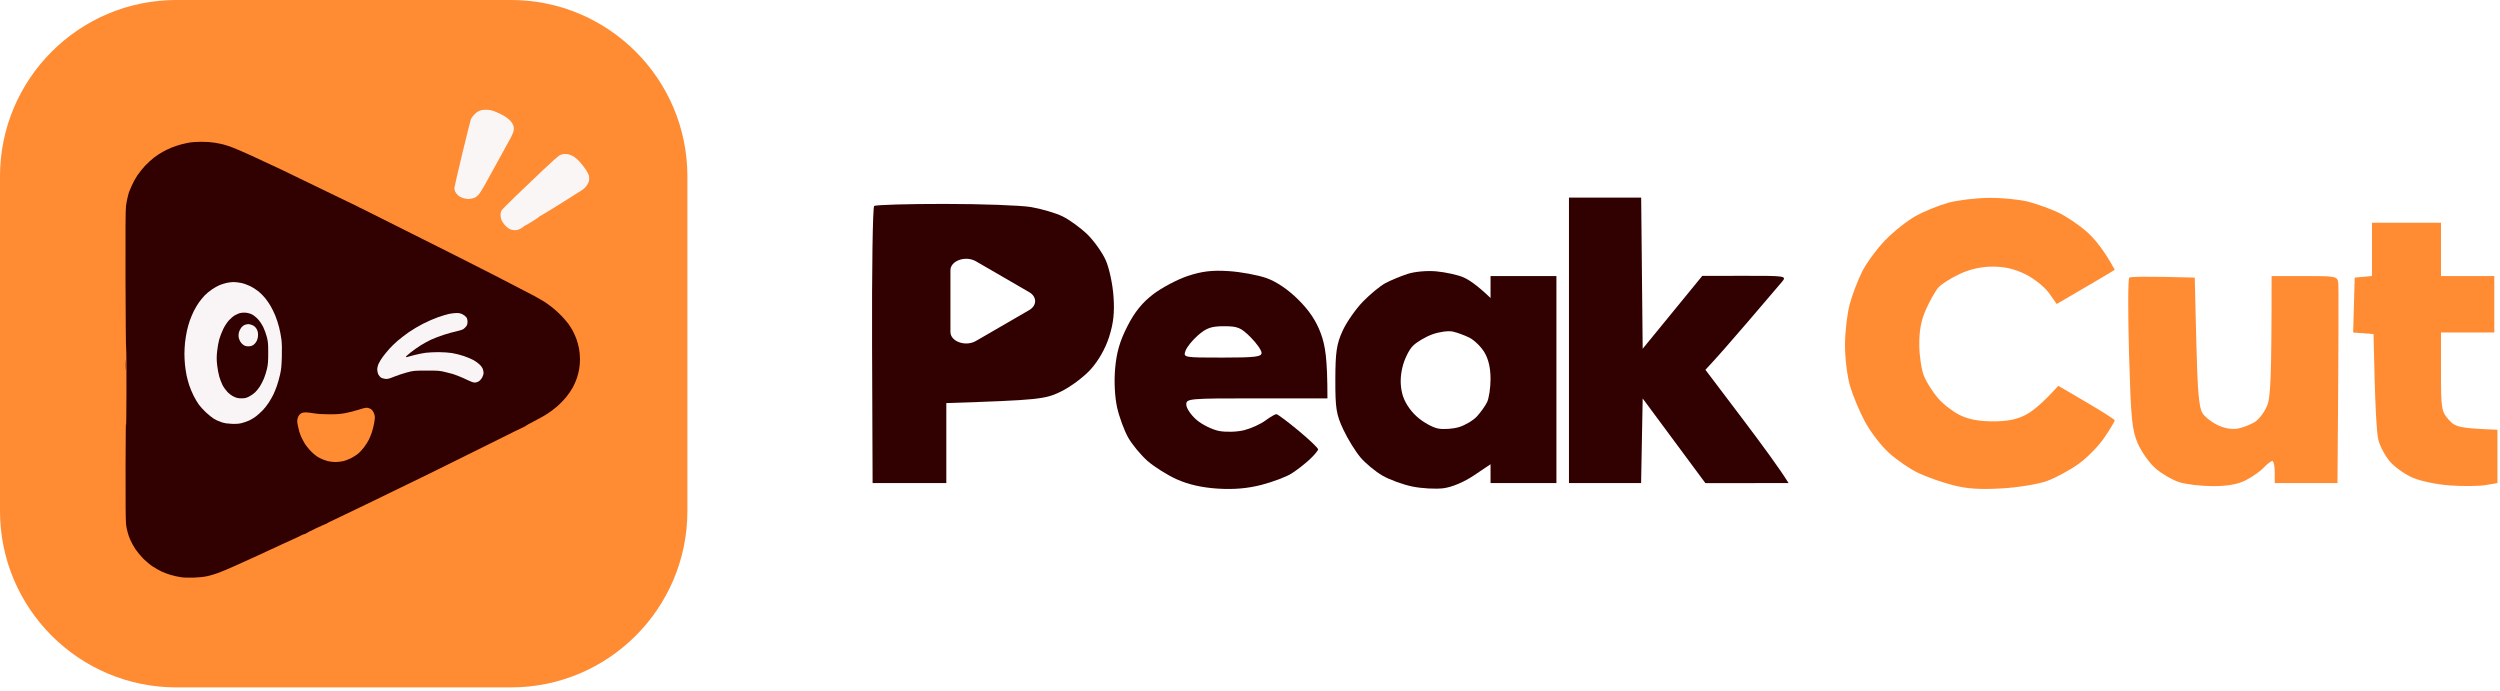
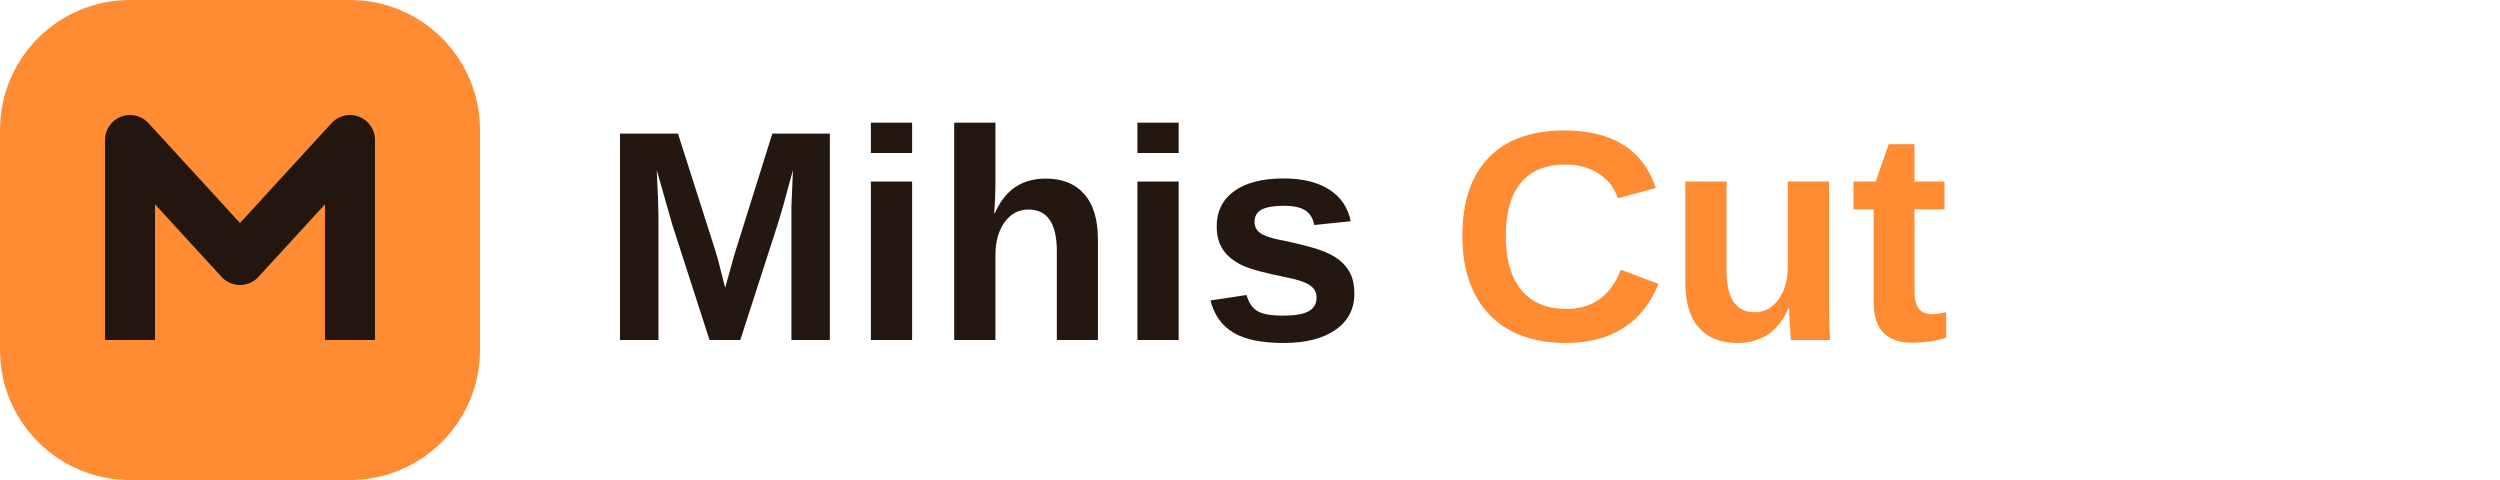
- <svg xmlns="http://www.w3.org/2000/svg" width="797" height="220" viewBox="0 0 797 220" fill="none">
-   <path d="M378.686 87.97C383.186 86.48 386.436 86.09 391.686 86.43C395.536 86.67 400.936 87.67 403.686 88.63C406.886 89.76 410.536 92.211 413.806 95.44C417.346 98.93 419.596 102.28 421.056 106.25C422.526 110.22 423.186 114.32 423.186 127H400.686C378.857 127 378.186 127.06 378.186 129C378.186 130.1 379.646 132.27 381.436 133.83C383.226 135.38 386.486 136.99 388.686 137.4C390.906 137.82 394.466 137.7 396.686 137.13C398.886 136.57 401.926 135.18 403.436 134.05C404.945 132.921 406.525 132.021 406.936 132.04C407.347 132.061 410.507 134.421 413.966 137.29C417.416 140.16 420.226 142.84 420.216 143.25C420.196 143.66 418.946 145.15 417.436 146.55C415.926 147.95 413.336 149.95 411.686 150.99C410.035 152.03 405.755 153.64 402.186 154.57C397.716 155.72 393.345 156.099 388.186 155.77C383.206 155.449 378.836 154.46 375.186 152.82C372.156 151.47 367.946 148.81 365.806 146.93C363.676 145.04 360.916 141.7 359.666 139.5C358.426 137.3 356.847 133.03 356.157 130C355.397 126.66 355.136 121.75 355.506 117.5C355.936 112.39 356.996 108.75 359.396 104.04C361.726 99.46 364.146 96.46 367.686 93.769C370.436 91.68 375.386 89.07 378.686 87.97ZM390.226 104C386.206 104 384.636 104.54 381.976 106.84C380.166 108.41 378.346 110.66 377.936 111.84C377.196 113.98 377.317 114 389.686 114C400.125 114 402.186 113.75 402.186 112.5C402.186 111.68 400.616 109.43 398.686 107.5C395.626 104.44 394.566 104 390.226 104Z" fill-rule="evenodd" clip-rule="evenodd" fill="#310001" />
-   <path d="M448.686 87.34C450.996 86.58 454.906 86.23 457.936 86.51C460.826 86.78 464.646 87.62 466.436 88.37C468.226 89.12 470.926 90.92 475.186 95V88H496.186V154H475.186V148L469.936 151.53C466.736 153.68 462.926 155.29 460.186 155.65C457.716 155.97 453.216 155.72 450.186 155.09C447.156 154.45 442.886 152.889 440.686 151.6C438.486 150.32 435.377 147.749 433.777 145.89C432.177 144.02 429.697 140.03 428.277 137C425.997 132.16 425.686 130.24 425.706 121C425.726 112.24 426.106 109.67 428.006 105.5C429.256 102.75 432.177 98.55 434.487 96.17C436.796 93.79 440.036 91.13 441.686 90.25C443.336 89.38 446.486 88.07 448.686 87.34ZM463.186 105.71C461.816 105.39 458.885 105.78 456.686 106.57C454.486 107.36 451.676 109.02 450.436 110.25C449.196 111.49 447.706 114.53 447.117 117C446.377 120.07 446.356 122.77 447.036 125.5C447.656 127.98 449.397 130.74 451.617 132.75C453.576 134.54 456.646 136.27 458.436 136.61C460.226 136.95 463.266 136.739 465.186 136.14C467.116 135.55 469.646 134.04 470.816 132.78C471.976 131.53 473.446 129.49 474.066 128.25C474.676 127.01 475.186 123.64 475.186 120.75C475.179 117.25 474.512 114.417 473.186 112.25C472.086 110.46 469.946 108.39 468.436 107.64C466.926 106.89 464.566 106.02 463.186 105.71Z" fill-rule="evenodd" clip-rule="evenodd" fill="#310001" />
-   <path d="M523.686 111.18L542.686 87.95L556.186 87.93C569.055 87.91 569.616 87.99 568.206 89.71C567.386 90.69 562.476 96.45 557.286 102.5C552.107 108.55 546.916 114.49 543.686 117.89L555.266 133.2C561.636 141.61 567.596 149.74 570.186 154L543.686 154.03L523.686 127.03L523.186 154H500.186V63H523.206L523.686 111.18Z" fill="#310001" />
-   <path d="M301.106 65.01C312.975 65.01 325.385 65.46 328.686 66.01C331.986 66.57 336.486 67.89 338.686 68.95C340.886 70.02 344.457 72.6 346.617 74.69C348.776 76.79 351.437 80.53 352.527 83C353.617 85.47 354.727 90.65 354.987 94.5C355.347 99.67 354.976 103.05 353.576 107.43C352.386 111.16 350.196 115 347.686 117.78C345.486 120.21 341.216 123.39 338.186 124.85C333.166 127.269 331.345 127.54 301.686 128.5V154H278.186L278.016 110.17C277.926 86.067 278.226 66.041 278.686 65.67C279.148 65.3 289.238 65 301.106 65.01ZM311.121 83.299C307.84 81.398 303 83.103 303 86.161V105.839C303 108.896 307.84 110.602 311.121 108.701L328.106 98.862C330.631 97.399 330.631 94.601 328.106 93.138L311.121 83.299Z" fill-rule="evenodd" clip-rule="evenodd" fill="#310001" />
-   <path d="M634.186 63.08C638.306 63.05 643.936 63.61 646.686 64.33C649.436 65.05 653.706 66.59 656.186 67.76C658.666 68.93 662.706 71.65 665.186 73.81C667.666 75.97 670.696 79.6 674.186 86L671.936 87.37C670.695 88.131 666.534 90.581 655.686 96.91L653.186 93.39C651.806 91.46 648.436 88.77 645.686 87.43C642.196 85.71 639.026 84.98 635.186 85C631.536 85.01 628.006 85.811 624.686 87.37C621.936 88.66 618.927 90.571 617.996 91.611C617.066 92.651 615.296 95.75 614.066 98.5C612.446 102.09 611.837 105.33 611.867 110C611.897 113.57 612.587 118.07 613.407 120C614.217 121.93 616.187 125.02 617.786 126.89C619.376 128.75 622.486 131.18 624.686 132.28C627.436 133.66 630.716 134.3 635.186 134.33C639.826 134.35 642.826 133.77 645.686 132.31C647.886 131.18 651.146 128.62 656.186 123L665.157 128.25C670.086 131.14 674.146 133.72 674.176 134C674.206 134.28 672.756 136.7 670.956 139.39C669.156 142.08 665.436 145.9 662.686 147.87C659.936 149.84 655.436 152.28 652.686 153.3C649.836 154.35 643.605 155.38 638.186 155.7C631.146 156.11 627.066 155.84 622.436 154.63C618.996 153.73 614.066 151.99 611.476 150.75C608.886 149.51 604.726 146.66 602.226 144.401C599.726 142.151 596.267 137.65 594.536 134.401C592.797 131.161 590.657 126.03 589.777 123C588.887 119.97 588.176 114.13 588.186 110C588.196 105.88 588.876 100.03 589.686 97C590.496 93.97 592.307 89.25 593.697 86.5C595.077 83.75 598.406 79.25 601.086 76.5C603.756 73.75 608.136 70.29 610.816 68.81C613.496 67.33 618.166 65.44 621.186 64.62C624.206 63.8 630.056 63.11 634.186 63.08Z" fill="#FF8B33" />
-   <path d="M734.686 88C744.835 88 745.196 88.08 745.436 90.25C745.576 91.49 745.576 106.341 745.186 154H725.186V150.5C725.186 148.571 724.846 146.991 724.436 146.97C724.025 146.951 722.785 147.901 721.686 149.07C720.586 150.25 717.996 152.061 715.936 153.111C713.346 154.41 710.095 154.991 705.436 154.981C701.726 154.971 696.936 154.411 694.796 153.731C692.646 153.061 689.276 151.11 687.296 149.42C685.306 147.73 682.726 144.13 681.556 141.42C679.666 137.05 679.347 133.86 678.737 112.8C678.367 99.773 678.396 88.844 678.816 88.52C679.237 88.2 684.109 88.06 699.686 88.5L700.186 109C700.576 124.909 701.026 130.009 702.186 131.76C703.006 133 705.256 134.74 707.186 135.62C709.406 136.64 711.786 136.99 713.686 136.58C715.336 136.22 717.696 135.27 718.936 134.46C720.176 133.66 721.866 131.43 722.686 129.5C723.846 126.8 724.186 121.67 724.186 88H734.686Z" fill="#FF8B33" />
-   <path d="M778.186 88H795.186V106H778.186V118.5C778.186 130.3 778.326 131.15 780.606 133.75C782.726 136.16 783.837 136.53 796.186 137V154L792.436 154.64C790.376 154.99 785.305 155.05 781.186 154.77C777.026 154.49 771.686 153.39 769.186 152.31C766.706 151.23 763.446 148.92 761.936 147.17C760.426 145.43 758.756 142.31 758.226 140.25C757.696 138.19 757.136 129.75 756.686 106.5L750.186 106L750.686 88.5L756.186 88V71H778.186V88Z" fill="#FF8B33" />
-   <path d="M162.894 0H56.248C25.183 0 0 25.183 0 56.248V162.894C0 193.959 25.183 219.142 56.248 219.142H162.894C193.959 219.142 219.142 193.959 219.142 162.894V56.248C219.142 25.183 193.959 0 162.894 0Z" fill="#FF8B33" />
-   <path d="M57.863 46.005C58.838 45.756 60.136 45.478 60.751 45.391C61.365 45.301 62.917 45.219 64.197 45.208C65.514 45.195 67.294 45.31 68.295 45.473C69.269 45.629 70.567 45.888 71.182 46.047C71.797 46.205 73.095 46.632 74.069 46.995C75.043 47.356 77.726 48.514 80.03 49.565C82.336 50.614 86.568 52.585 89.437 53.943C92.305 55.302 99.011 58.546 104.339 61.153C109.666 63.759 114.109 65.906 114.211 65.924C114.313 65.945 114.44 66.016 114.49 66.083C114.541 66.152 114.707 66.236 114.856 66.269C115.005 66.305 115.215 66.4 115.321 66.481C115.427 66.562 122.556 70.135 131.162 74.419C139.768 78.705 151.713 84.725 157.706 87.802C163.698 90.876 169.484 93.876 170.559 94.465C171.633 95.055 172.977 95.832 173.539 96.192C174.102 96.552 175.234 97.37 176.054 98.009C176.873 98.648 178.175 99.831 178.947 100.64C179.716 101.447 180.694 102.57 181.117 103.133C181.539 103.696 182.184 104.702 182.549 105.369C182.914 106.036 183.467 107.271 183.778 108.117C184.09 108.963 184.47 110.389 184.624 111.285C184.779 112.181 184.905 113.67 184.905 114.592C184.905 115.515 184.781 116.94 184.628 117.76C184.475 118.58 184.134 119.879 183.872 120.648C183.611 121.416 183.043 122.703 182.612 123.508C182.18 124.313 181.241 125.694 180.524 126.574C179.807 127.455 178.55 128.759 177.73 129.473C176.911 130.187 175.486 131.264 174.564 131.865C173.641 132.467 171.714 133.557 170.279 134.284C168.845 135.013 167.629 135.687 167.578 135.784C167.528 135.881 167.422 135.952 167.345 135.944C167.269 135.935 162.448 138.309 156.635 141.219C150.821 144.13 141.915 148.542 136.843 151.024C131.771 153.506 122.802 157.862 116.912 160.706C111.02 163.551 105.758 166.078 105.216 166.322C104.674 166.566 104.234 166.808 104.238 166.858C104.242 166.909 104.141 166.961 104.013 166.972C103.884 166.983 102.398 167.647 100.706 168.444C99.015 169.242 97.59 169.974 97.54 170.069C97.489 170.166 97.363 170.233 97.26 170.218C97.158 170.203 96.655 170.384 96.142 170.621C95.63 170.855 95.168 171.09 95.118 171.142C95.068 171.194 94.941 171.25 94.839 171.267C94.736 171.284 92.557 172.279 89.996 173.479C87.434 174.677 83.871 176.33 82.079 177.15C80.285 177.968 77.143 179.395 75.094 180.319C73.045 181.243 70.573 182.287 69.599 182.639C68.624 182.991 67.075 183.453 66.153 183.664C65.089 183.908 63.522 184.083 61.868 184.143C60.264 184.202 58.651 184.15 57.677 184.008C56.805 183.882 55.382 183.571 54.511 183.317C53.639 183.062 52.298 182.563 51.53 182.205C50.761 181.849 49.462 181.111 48.643 180.567C47.823 180.023 46.493 178.916 45.689 178.109C44.884 177.302 43.749 175.927 43.166 175.057C42.583 174.187 41.827 172.802 41.488 171.983C41.149 171.163 40.849 170.324 40.823 170.119C40.797 169.914 40.691 169.536 40.588 169.281C40.484 169.024 40.307 168.101 40.195 167.231C40.058 166.162 40.004 160.206 40.033 148.877C40.056 139.654 40.119 133.574 40.175 135.368C40.229 137.161 40.292 132.445 40.315 124.887C40.335 117.33 40.29 111.145 40.214 111.145C40.138 111.145 40.048 101.272 40.015 89.205C39.974 73.655 40.017 66.802 40.166 65.68C40.281 64.808 40.507 63.593 40.665 62.978C40.823 62.364 40.974 61.777 40.998 61.674C41.023 61.572 41.108 61.32 41.186 61.115C41.267 60.91 41.637 60.029 42.012 59.159C42.384 58.287 43.163 56.861 43.74 55.991C44.318 55.119 45.448 53.703 46.251 52.844C47.054 51.985 48.339 50.807 49.109 50.228C49.876 49.648 51.092 48.847 51.809 48.445C52.527 48.042 53.784 47.431 54.604 47.088C55.423 46.743 56.889 46.257 57.863 46.005ZM40.119 117.76C40.084 118.477 40.056 117.85 40.056 116.363C40.056 114.876 40.084 114.291 40.119 115.058C40.154 115.828 40.154 117.043 40.119 117.76Z" fill-rule="evenodd" clip-rule="evenodd" fill="#310001" />
-   <path d="M152.397 35.536C152.704 35.376 153.207 35.18 153.515 35.098C153.822 35.016 154.66 34.979 155.377 35.012C156.372 35.059 157.058 35.234 158.265 35.752C159.134 36.125 160.297 36.702 160.846 37.034C161.396 37.366 162.174 37.973 162.579 38.383C162.985 38.793 163.445 39.464 163.603 39.874C163.793 40.364 163.855 40.906 163.784 41.458C163.722 41.918 163.367 42.883 162.99 43.6C162.614 44.318 160.867 47.504 159.108 50.681C157.348 53.858 155.292 57.588 154.539 58.973C153.76 60.402 152.842 61.812 152.41 62.241C151.898 62.752 151.365 63.066 150.767 63.219C150.281 63.344 149.61 63.445 149.277 63.447C148.943 63.448 148.232 63.322 147.694 63.167C147.155 63.012 146.408 62.614 146.034 62.28C145.659 61.947 145.24 61.403 145.103 61.069C144.965 60.735 144.853 60.232 144.855 59.951C144.855 59.67 145.989 54.743 147.373 49.004C148.757 43.265 149.99 38.318 150.113 38.01C150.236 37.703 150.674 37.086 151.087 36.639C151.501 36.192 152.09 35.694 152.397 35.536Z" fill="#FBF7F8" fill-opacity="0.99" />
-   <path d="M172.887 54.428C175.551 51.898 178.065 49.662 178.475 49.462C178.935 49.237 179.613 49.095 180.245 49.093C181.005 49.092 181.558 49.231 182.387 49.636C183.138 50.001 183.896 50.599 184.697 51.456C185.351 52.157 186.295 53.358 186.794 54.128C187.399 55.06 187.739 55.805 187.815 56.364C187.876 56.826 187.835 57.495 187.724 57.855C187.614 58.214 187.278 58.842 186.98 59.252C186.681 59.662 186.112 60.221 185.716 60.493C185.319 60.765 182.165 62.755 178.708 64.918C175.251 67.08 172.337 68.848 172.235 68.848C172.133 68.848 172.028 68.921 172.002 69.01C171.976 69.1 170.929 69.812 169.674 70.594C168.418 71.377 167.308 72.016 167.206 72.016C167.103 72.016 167.021 72.079 167.025 72.156C167.029 72.232 166.589 72.54 166.047 72.84C165.334 73.233 164.808 73.384 164.132 73.385C163.551 73.387 162.921 73.246 162.456 73.005C162.046 72.793 161.381 72.254 160.977 71.805C160.574 71.358 160.094 70.656 159.911 70.246C159.727 69.836 159.576 69.081 159.574 68.569C159.57 67.989 159.699 67.427 159.911 67.078C160.097 66.771 162.005 64.835 164.147 62.774C166.291 60.715 170.223 56.958 172.887 54.428Z" fill="#FBF7F8" fill-opacity="0.99" />
-   <path d="M110.206 131.678C111.385 131.454 113.229 130.981 114.304 130.625C115.379 130.269 116.512 129.974 116.819 129.971C117.126 129.969 117.67 130.112 118.03 130.291C118.458 130.505 118.825 130.904 119.099 131.456C119.328 131.918 119.518 132.589 119.52 132.946C119.524 133.304 119.399 134.269 119.246 135.089C119.093 135.909 118.769 137.167 118.525 137.884C118.283 138.602 117.853 139.651 117.57 140.213C117.288 140.778 116.607 141.846 116.053 142.589C115.502 143.333 114.61 144.285 114.071 144.708C113.533 145.129 112.527 145.759 111.836 146.105C111.145 146.452 110.055 146.86 109.415 147.013C108.774 147.164 107.664 147.288 106.946 147.29C106.229 147.29 105.099 147.156 104.432 146.992C103.765 146.826 102.634 146.388 101.917 146.019C101.055 145.572 100.14 144.872 99.212 143.944C98.443 143.172 97.473 141.956 97.055 141.238C96.64 140.521 96.124 139.515 95.908 139.002C95.694 138.49 95.472 137.862 95.414 137.605C95.358 137.349 95.185 136.636 95.032 136.021C94.878 135.406 94.749 134.588 94.749 134.204C94.747 133.82 94.893 133.196 95.072 132.818C95.25 132.44 95.649 131.979 95.956 131.793C96.286 131.596 96.878 131.458 97.4 131.456C97.886 131.456 99.103 131.596 100.101 131.765C101.284 131.968 102.988 132.076 104.991 132.078C107.371 132.08 108.548 131.989 110.206 131.678Z" fill="#FF8B33" />
-   <path d="M70.064 90.871C70.679 90.623 71.685 90.311 72.3 90.177C72.914 90.043 73.857 89.926 74.395 89.918C74.933 89.911 76.023 90.032 76.817 90.189C77.621 90.349 78.92 90.8 79.751 91.208C80.57 91.612 81.787 92.389 82.451 92.937C83.117 93.483 84.089 94.47 84.61 95.132C85.134 95.791 85.899 96.919 86.315 97.636C86.73 98.353 87.384 99.695 87.766 100.617C88.148 101.54 88.694 103.217 88.977 104.344C89.262 105.471 89.597 107.232 89.724 108.257C89.874 109.481 89.917 111.365 89.848 113.754C89.765 116.674 89.653 117.79 89.28 119.437C89.027 120.564 88.55 122.241 88.222 123.164C87.892 124.086 87.373 125.344 87.064 125.959C86.754 126.573 86.123 127.664 85.659 128.381C85.195 129.098 84.348 130.177 83.774 130.779C83.2 131.381 82.228 132.258 81.613 132.728C80.999 133.198 79.972 133.816 79.331 134.103C78.691 134.388 77.601 134.755 76.91 134.916C76.079 135.109 75.116 135.182 74.069 135.13C73.197 135.085 72.275 135.005 72.02 134.953C71.763 134.899 71.303 134.793 70.996 134.714C70.688 134.636 70.269 134.481 70.064 134.373C69.859 134.263 69.565 134.152 69.412 134.124C69.26 134.094 68.68 133.796 68.129 133.462C67.578 133.127 66.456 132.223 65.638 131.455C64.823 130.686 63.794 129.555 63.357 128.94C62.919 128.325 62.179 127.067 61.714 126.145C61.248 125.223 60.618 123.713 60.317 122.791C60.015 121.869 59.633 120.443 59.469 119.623C59.305 118.803 59.087 117.378 58.985 116.456C58.882 115.533 58.797 113.92 58.797 112.869C58.795 111.818 58.884 110.141 58.994 109.142C59.102 108.143 59.363 106.528 59.573 105.555C59.782 104.581 60.205 103.071 60.508 102.201C60.814 101.331 61.399 99.947 61.807 99.127C62.215 98.307 62.938 97.092 63.411 96.425C63.886 95.758 64.696 94.767 65.214 94.223C65.73 93.677 66.78 92.801 67.55 92.275C68.317 91.75 69.45 91.118 70.064 90.871Z" fill="#FBF7F8" fill-opacity="0.99" />
-   <path d="M139.73 101.093C140.96 100.672 142.51 100.209 143.177 100.068C143.843 99.926 144.89 99.801 145.505 99.792C146.321 99.781 146.846 99.889 147.45 100.196C147.904 100.427 148.45 100.854 148.66 101.143C148.923 101.503 149.044 101.955 149.044 102.574C149.044 103.2 148.925 103.64 148.655 104.005C148.441 104.294 148.021 104.7 147.723 104.909C147.425 105.117 146.427 105.438 145.505 105.624C144.583 105.811 142.739 106.321 141.407 106.761C140.075 107.201 138.272 107.89 137.402 108.296C136.532 108.701 135.064 109.502 134.142 110.076C133.22 110.651 131.775 111.671 130.929 112.345C130.083 113.018 129.392 113.651 129.392 113.754C129.392 113.856 129.539 113.89 129.718 113.828C129.897 113.767 130.966 113.48 132.093 113.191C133.22 112.9 134.856 112.574 135.726 112.463C136.595 112.353 138.441 112.263 139.824 112.263C141.206 112.265 143.134 112.394 144.108 112.552C145.082 112.709 146.759 113.133 147.833 113.493C148.908 113.853 150.333 114.453 151 114.827C151.667 115.2 152.567 115.867 153.002 116.307C153.457 116.767 153.872 117.406 153.979 117.807C154.081 118.19 154.167 118.714 154.167 118.971C154.169 119.226 153.98 119.813 153.749 120.274C153.518 120.734 153.034 121.302 152.676 121.537C152.283 121.794 151.747 121.96 151.326 121.958C150.886 121.954 150.056 121.666 149.091 121.181C148.245 120.758 147.01 120.208 146.343 119.962C145.676 119.718 145.008 119.463 144.853 119.4C144.698 119.335 144.531 119.271 144.48 119.258C144.43 119.243 143.424 118.986 142.245 118.686C140.191 118.162 139.935 118.14 136.005 118.146C131.989 118.151 131.862 118.162 129.672 118.749C128.442 119.079 126.598 119.692 125.574 120.113C123.981 120.767 123.577 120.862 122.78 120.777C122.267 120.723 121.64 120.518 121.383 120.324C121.127 120.128 120.77 119.681 120.591 119.331C120.412 118.979 120.265 118.293 120.265 117.807C120.265 117.276 120.442 116.53 120.705 115.943C120.947 115.405 121.546 114.421 122.038 113.754C122.53 113.087 123.456 111.956 124.095 111.238C124.734 110.521 125.943 109.347 126.779 108.63C127.617 107.912 129.199 106.696 130.294 105.928C131.389 105.158 133.457 103.929 134.889 103.194C136.324 102.46 138.501 101.514 139.73 101.093Z" fill="#FBF7F8" fill-opacity="0.99" />
-   <path d="M76.398 99.835C76.828 99.697 77.616 99.632 78.26 99.68C78.916 99.73 79.763 99.954 80.309 100.221C80.831 100.476 81.682 101.156 82.241 101.766C82.824 102.401 83.539 103.474 83.956 104.344C84.35 105.164 84.861 106.589 85.092 107.512C85.45 108.945 85.512 109.677 85.508 112.543C85.507 115.271 85.433 116.21 85.117 117.573C84.905 118.496 84.471 119.88 84.156 120.648C83.839 121.417 83.26 122.549 82.867 123.164C82.474 123.778 81.781 124.642 81.325 125.083C80.868 125.523 79.992 126.132 79.378 126.438C78.456 126.894 78.033 126.991 76.957 126.987C75.913 126.984 75.429 126.877 74.535 126.45C73.855 126.126 73.046 125.526 72.469 124.913C71.945 124.361 71.254 123.385 70.932 122.744C70.608 122.103 70.143 120.889 69.899 120.043C69.653 119.197 69.349 117.542 69.221 116.363C69.036 114.66 69.036 113.761 69.219 111.983C69.345 110.754 69.651 109.034 69.899 108.164C70.146 107.294 70.716 105.825 71.163 104.903C71.657 103.888 72.374 102.794 72.977 102.13C73.527 101.529 74.352 100.821 74.814 100.556C75.276 100.291 75.988 99.967 76.398 99.835ZM79.192 103.329C78.885 103.332 78.35 103.442 78.005 103.577C77.66 103.711 77.135 104.147 76.839 104.547C76.543 104.948 76.222 105.652 76.127 106.114C76.031 106.576 76.016 107.247 76.092 107.605C76.169 107.963 76.4 108.551 76.604 108.909C76.809 109.267 77.266 109.753 77.62 109.986C78.076 110.288 78.529 110.409 79.192 110.406C79.853 110.404 80.313 110.275 80.775 109.966C81.144 109.72 81.61 109.153 81.846 108.661C82.135 108.063 82.263 107.456 82.262 106.72C82.258 105.922 82.139 105.445 81.796 104.856C81.483 104.321 81.077 103.945 80.542 103.694C80.107 103.491 79.499 103.327 79.192 103.329Z" fill-rule="evenodd" clip-rule="evenodd" fill="#310001" />
+ <svg xmlns="http://www.w3.org/2000/svg" viewBox="0 0 250 48">
+   <rect x="0" y="0" width="48" height="48" rx="13" fill="#ff8b33" />
+   <path d="M13 34V14l11 12 11-12v20" fill="none" stroke="#23160f" stroke-width="5" stroke-linejoin="round" />
+   <text x="60" y="34" font-family="Segoe UI,Arial,sans-serif" font-size="30" font-weight="800" fill="#24170f">Mihis <tspan fill="#ff8b33">Cut</tspan>
+   </text>
</svg>
